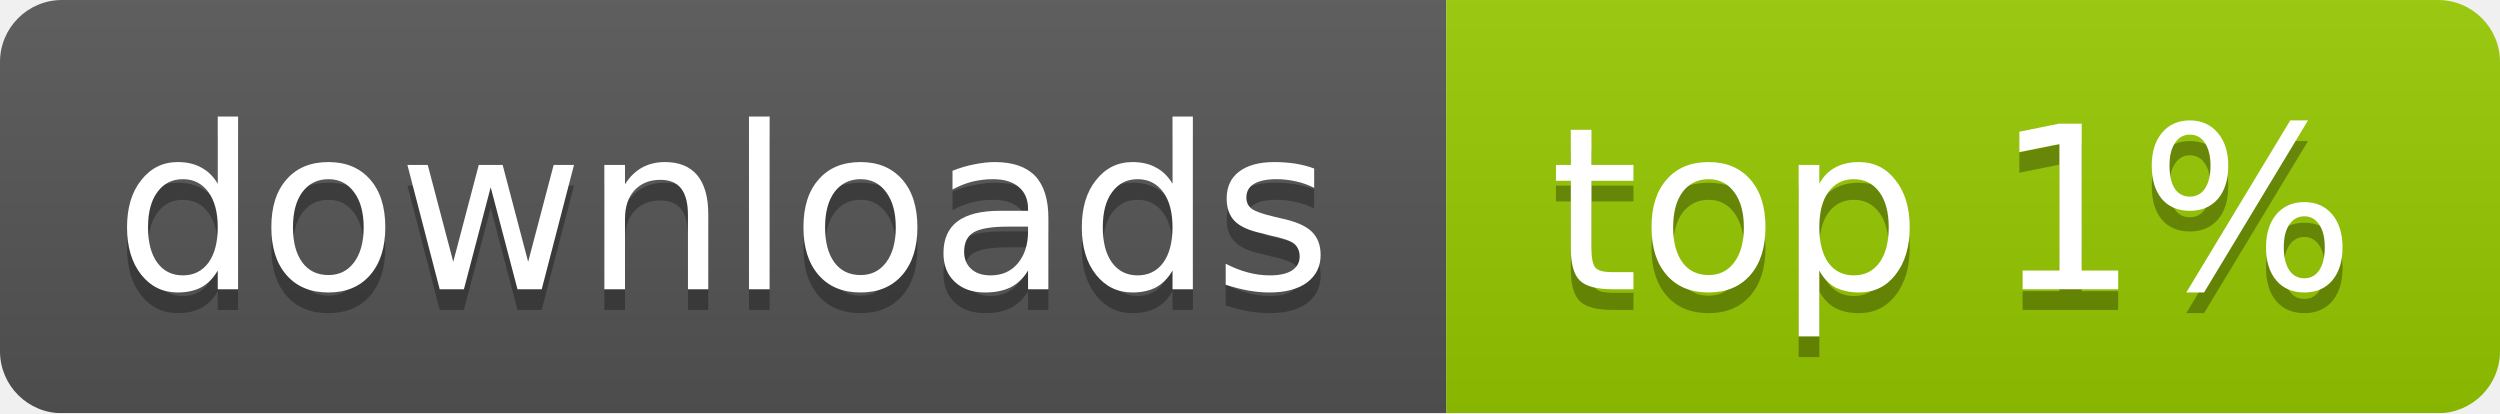
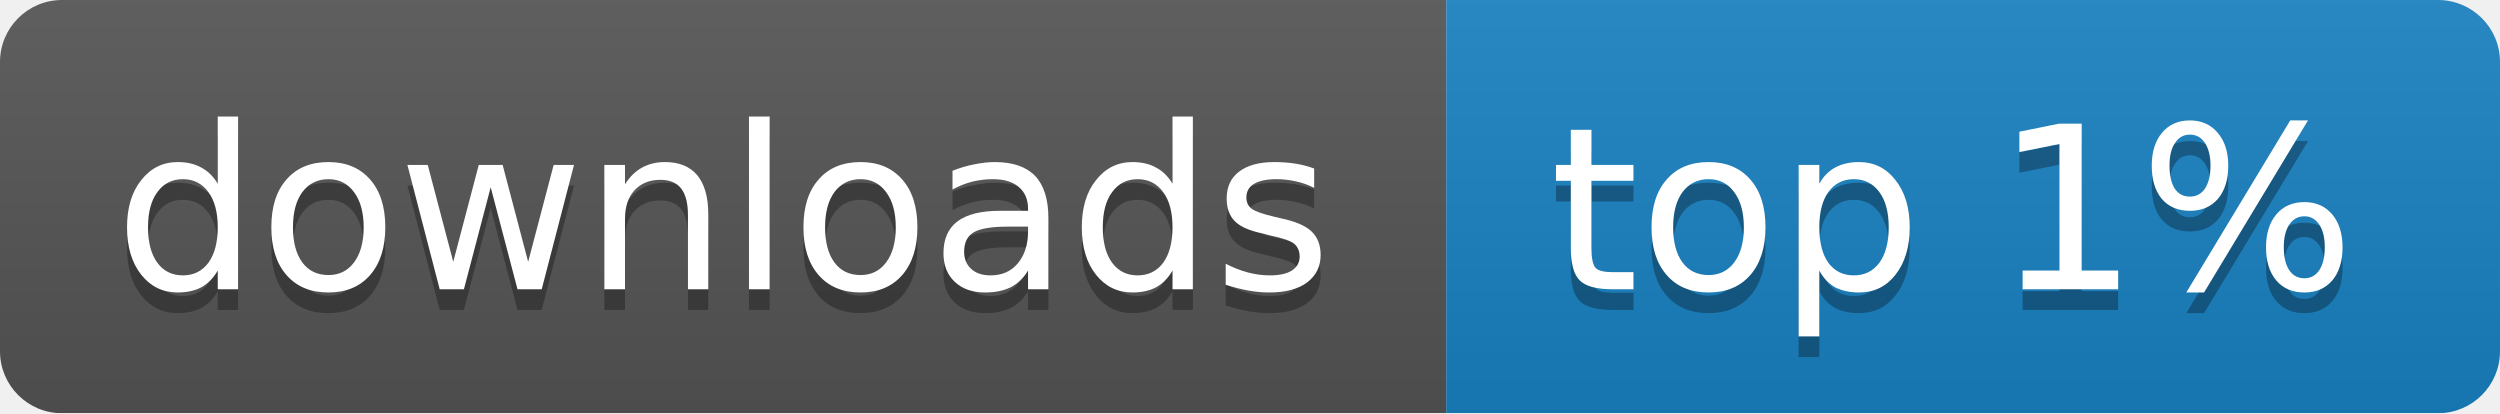
<svg xmlns="http://www.w3.org/2000/svg" width="121" height="20">
  <linearGradient id="b" x2="0" y2="100%">
    <stop offset="0" stop-color="#bbb" stop-opacity=".1" />
    <stop offset="1" stop-opacity=".1" />
  </linearGradient>
  <mask id="a">
    <rect width="121" height="20" rx="3" fill="#fff" />
  </mask>
  <g mask="url(#a)">
    <path fill="#555" d="M0 0h70v20H0z" />
-     <path fill="#97CA00" d="M70 0h51v20H70z" />
+     <path fill="#1881c2" d="M70 0h51v20H70z" />
    <path fill="url(#b)" d="M0 0h121v20H0z" />
  </g>
  <g fill="#fff" text-anchor="middle" font-family="DejaVu Sans,Verdana,Geneva,sans-serif" font-size="11">
    <text x="35" y="15" fill="#010101" fill-opacity=".3">downloads</text>
    <text x="35" y="14">downloads</text>
    <text x="94.5" y="15" fill="#010101" fill-opacity=".3">top 1%</text>
    <text x="94.5" y="14">top 1%</text>
  </g>
</svg>
